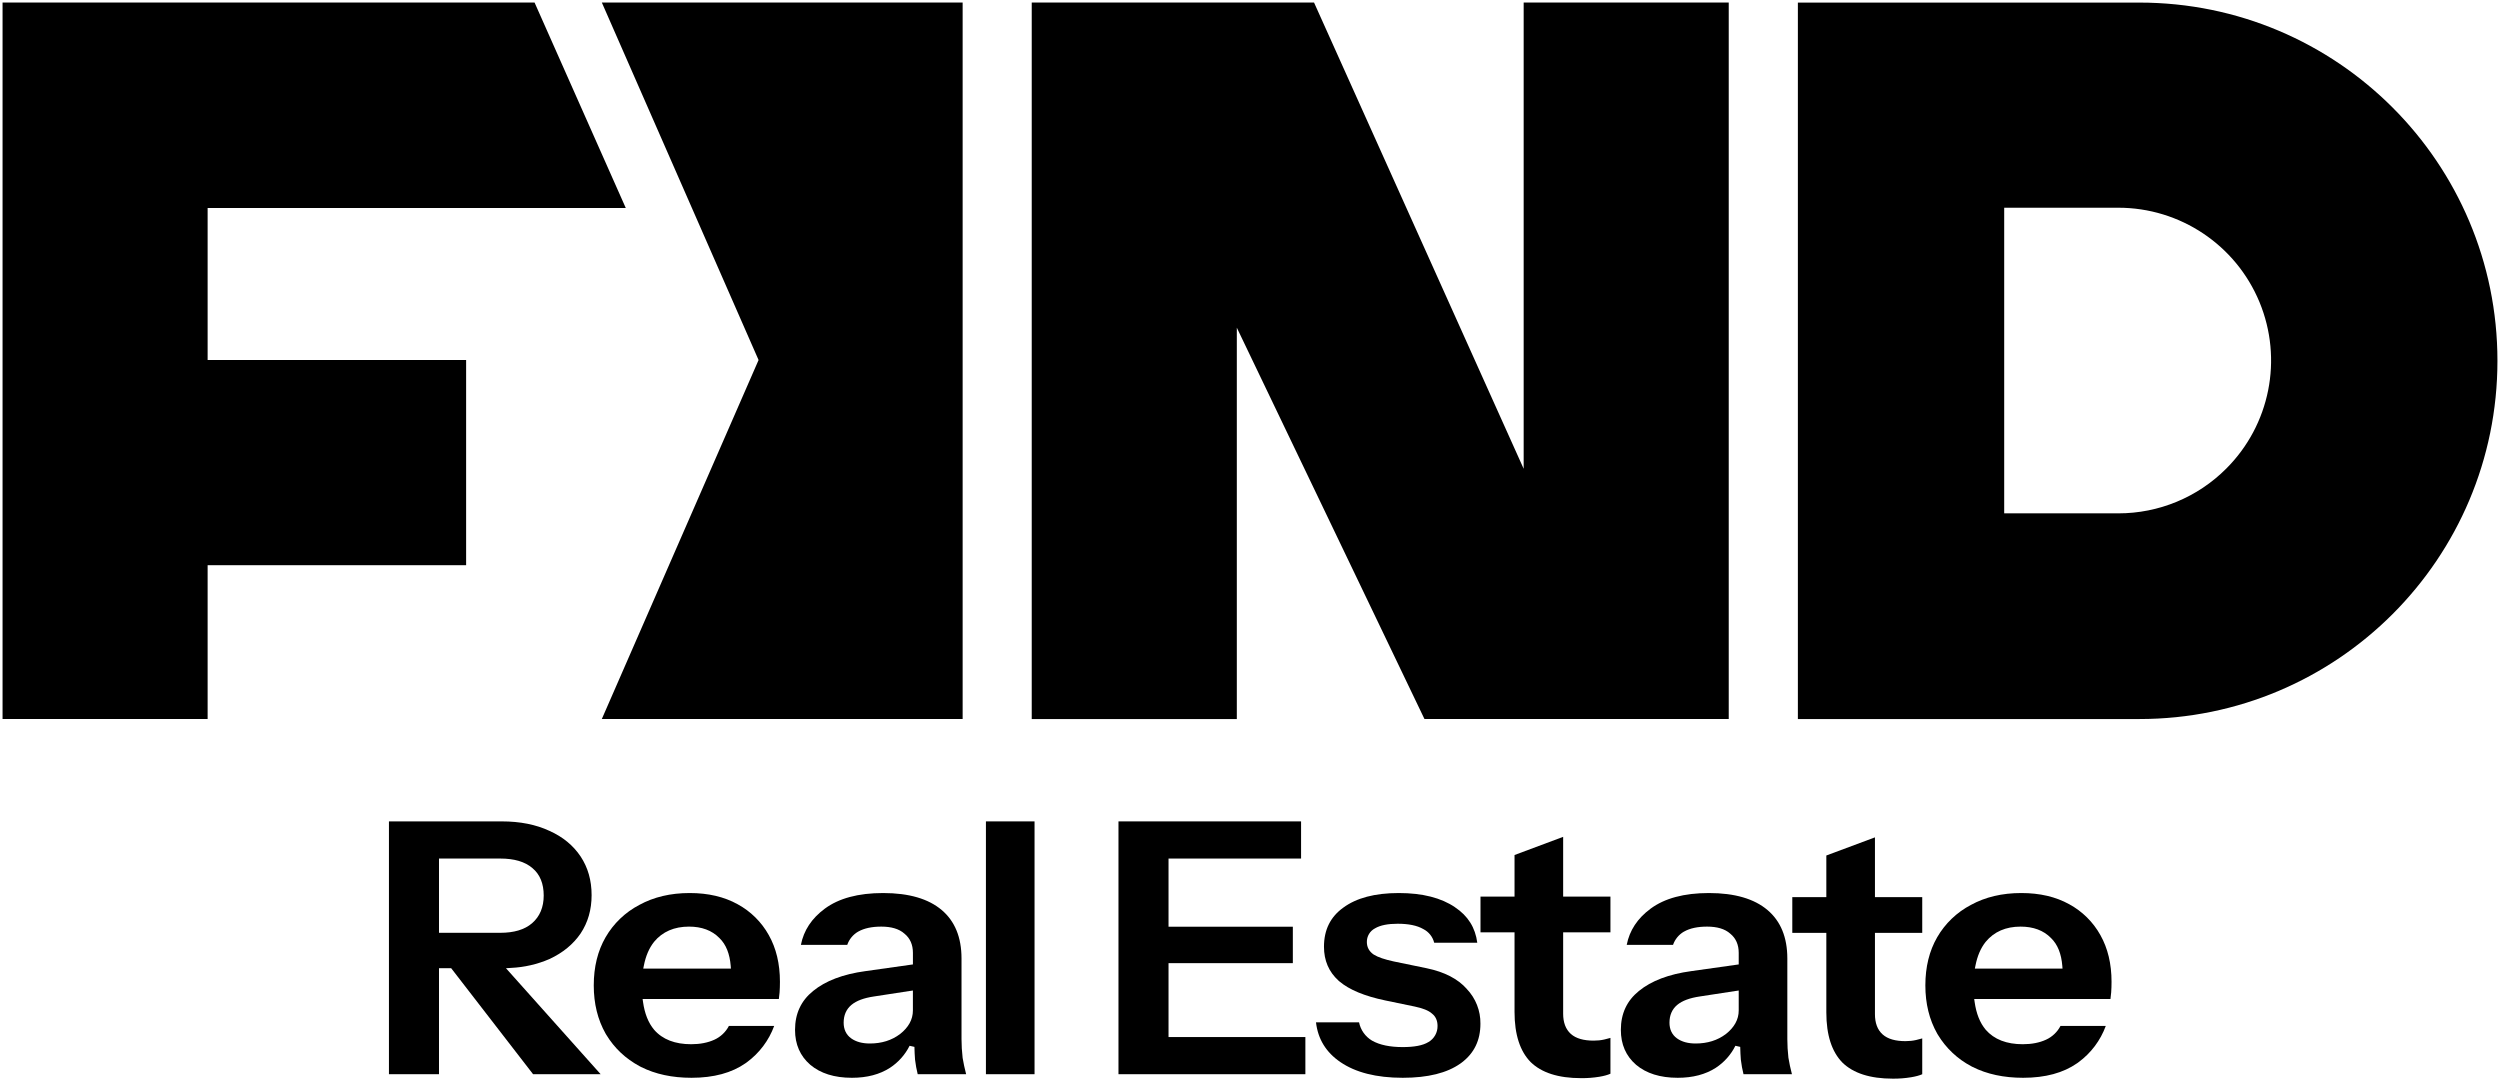
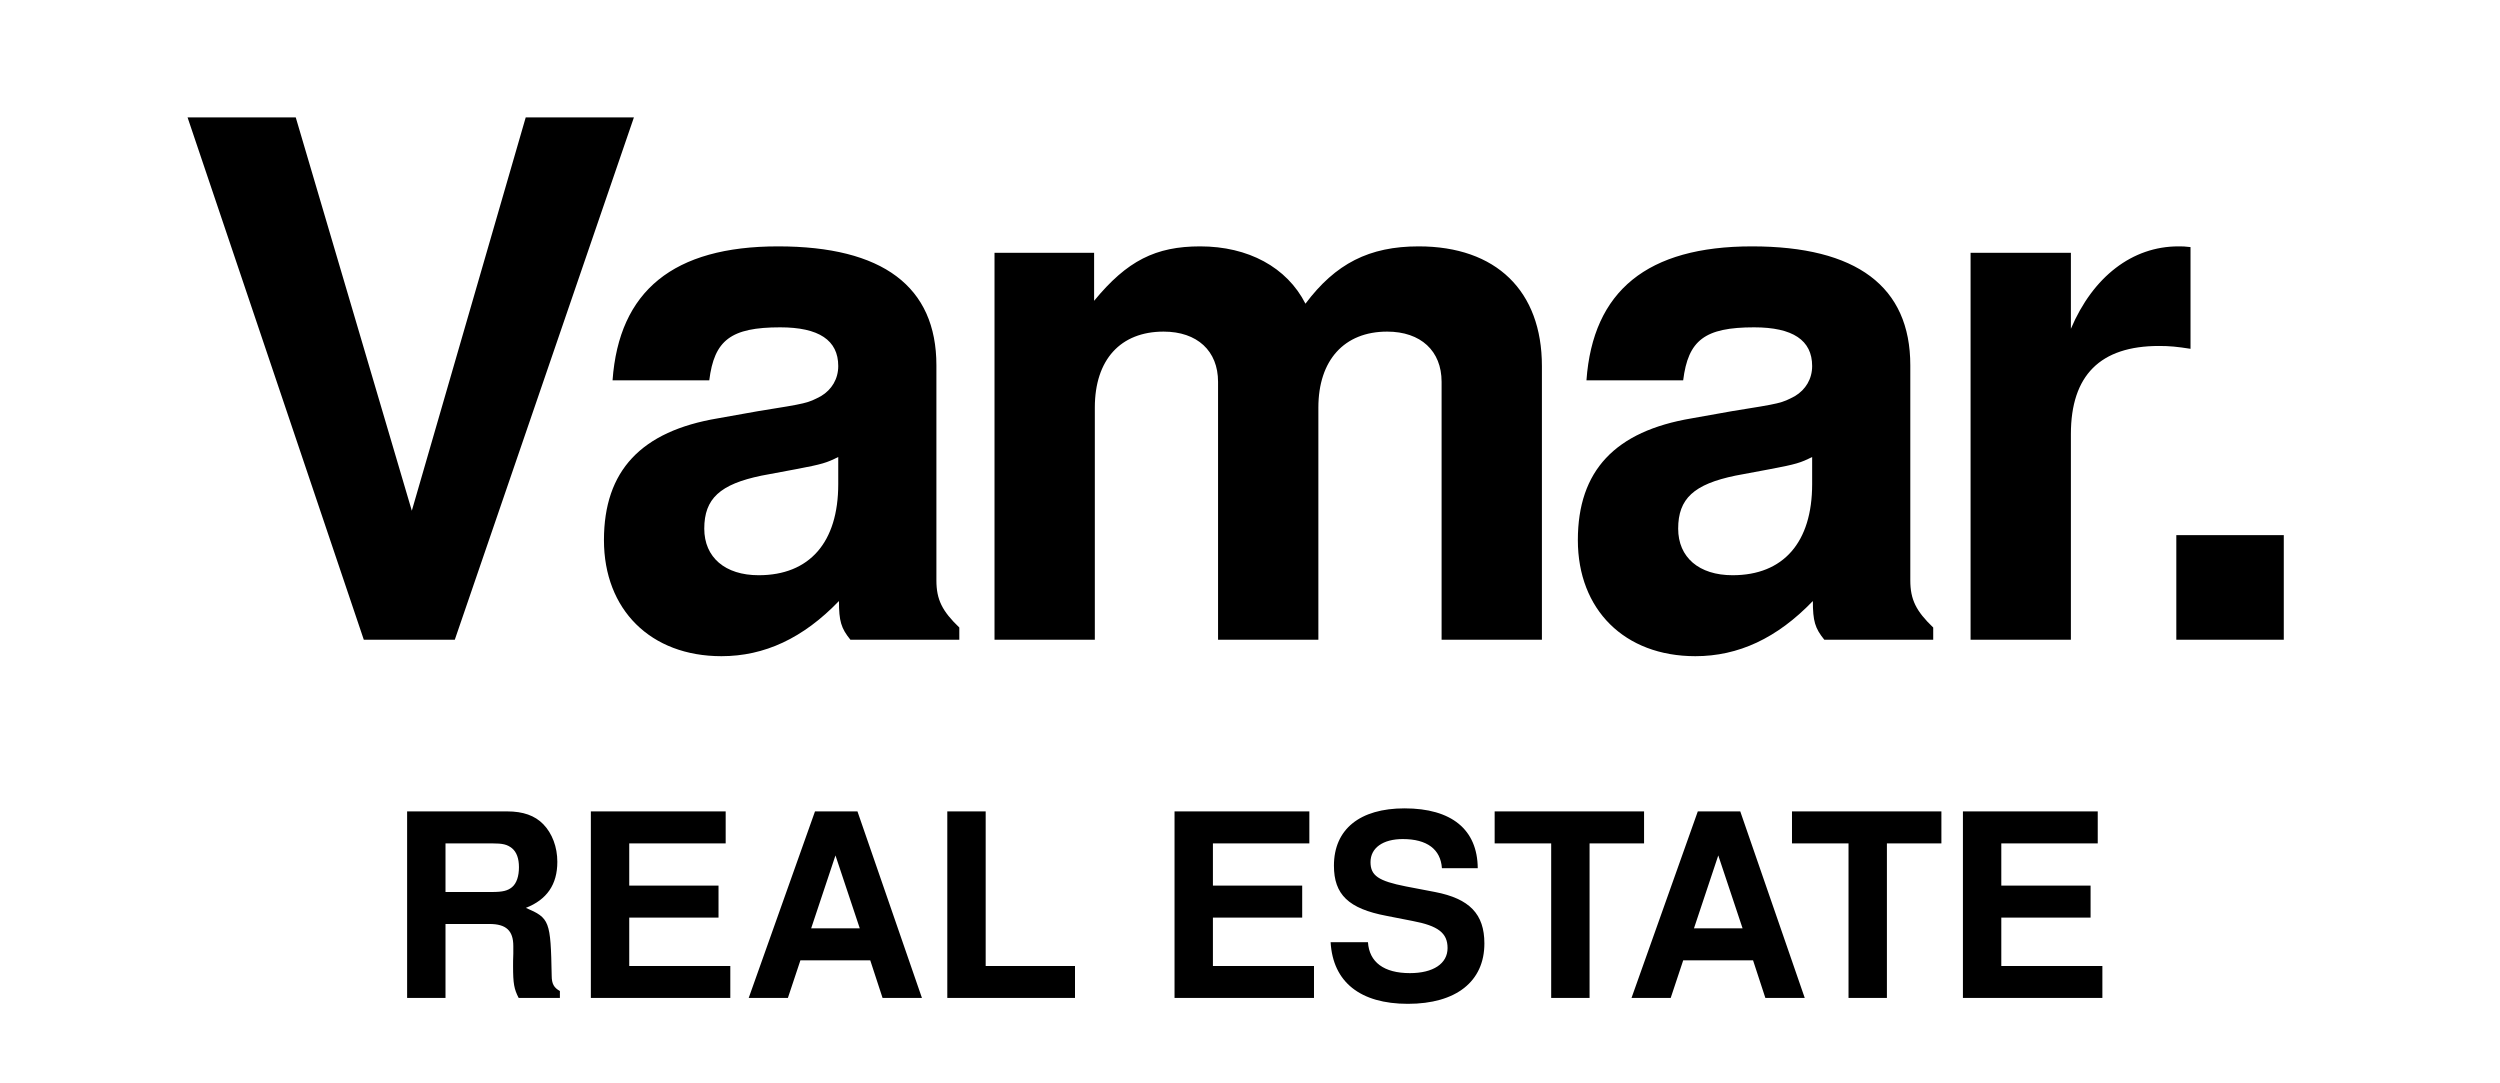
<svg xmlns="http://www.w3.org/2000/svg" viewBox="0 0 977 423">
-   <g fill="currentColor">
-     <path d="M836.06 1.01c77.3 0 139.94 62.69 139.94 140C976 218.33 913.35 281 836.06 281H702.61V1.01h133.45Zm-52.82 80.17v119.44h44.58a59.5 59.5 0 0 0 42.21-17.5 59.7 59.7 0 0 0-42.2-101.94h-44.59Z" />
-     <path d="M595.45 183.2V1h80.14v279.99H556.68l-73.33-152.93V281H403.2V1h110.33l81.92 182.2Z" />
-     <path d="M376.19 280.99h-141l61.26-140.29L235.2 1h141v279.99Z" />
-     <path d="M244.55 81.28H81.14v59.42h101.02v80.17H81.14v60.12H1V1h207.91l35.64 80.28Z" />
-     <path d="M610.88 350.4h18.48v13.96h-18.48v31.8c0 3.36.95 6.05 3 7.89 2.03 1.82 5.08 2.63 8.92 2.63 1.47 0 2.85-.14 4.15-.44.8-.19 1.6-.4 2.41-.63v14c-1.04.47-2.48.88-4.34 1.19a41.8 41.8 0 0 1-7.12.54c-9 0-15.5-2.16-19.73-6.29-4.13-4.22-6.29-10.69-6.29-19.59v-31.1h-13.3V350.4h13.3v-16.26l19-7.1v23.36Z" />
-     <path d="M732.73 350.6h18.48v13.96h-18.48v31.8c0 3.36.94 6.05 3 7.89 2.03 1.82 5.07 2.63 8.92 2.63 1.46 0 2.85-.14 4.14-.44.8-.19 1.61-.4 2.42-.63v14c-1.05.47-2.49.87-4.35 1.18a41.7 41.7 0 0 1-7.11.55c-9 0-15.51-2.16-19.74-6.29-4.13-4.22-6.28-10.69-6.28-19.59v-31.1h-13.3V350.6h13.3v-16.27l19-7.09v23.36Z" />
-     <path d="M546.65 349c9.3 0 16.6 1.89 21.98 5.56v.01c5.05 3.36 7.93 7.96 8.69 13.85h-16.84a8.17 8.17 0 0 0-4.25-5.34c-2.46-1.42-5.83-2.08-10-2.08-3.8 0-6.8.56-8.9 1.81a5.9 5.9 0 0 0-3.16 5.35c0 2.04.93 3.69 2.67 4.88l.02.02h.02c1.65 1.04 4.26 1.9 7.74 2.66l12.89 2.66c7.04 1.46 12.24 4.18 15.7 8.08v.02a19.26 19.26 0 0 1 5.34 13.6c0 6.48-2.45 11.52-7.36 15.21l-.48.35c-5.18 3.66-12.64 5.56-22.52 5.56-10.33 0-18.42-2.08-24.36-6.13-5.6-3.82-8.77-8.98-9.54-15.53h16.83a10.8 10.8 0 0 0 5.06 7.13l.02.01.02.01c3 1.7 7.02 2.51 11.97 2.51 4.43 0 7.84-.6 10.04-1.97h.02a7.14 7.14 0 0 0 3.54-6.31c0-2.01-.7-3.67-2.18-4.82-1.33-1.21-3.65-2.09-6.73-2.74l-11.49-2.38c-8.15-1.7-14.1-4.2-17.93-7.43l-.37-.32c-3.78-3.44-5.68-7.83-5.68-13.25 0-6.6 2.52-11.66 7.56-15.29h.01c5.09-3.75 12.27-5.69 21.67-5.69Z" />
-     <path d="M508.46 321v14.52h-51.8v26.64h48.58v14.24h-48.58v28.88h53.48v14.52H437.1V321h71.36Z" />
-     <path d="M404.3 321v98.8h-19V321h19Z" />
-     <path d="M345.13 349c10.13 0 17.7 2.26 22.87 6.62 5.14 4.35 7.76 10.62 7.76 18.98v31.5c0 2.37.15 4.8.43 7.25v.05c.33 2 .79 4.14 1.37 6.4h-18.92c-.45-1.78-.8-3.68-1.04-5.68a88.8 88.8 0 0 1-.24-5l-1.89-.43a22.06 22.06 0 0 1-7.67 8.61c-4 2.58-8.94 3.9-14.86 3.9-6.92 0-12.3-1.73-16.28-5.08-3.96-3.43-5.96-7.95-5.96-13.66 0-6.34 2.35-11.37 7.06-15.18 4.85-3.96 11.65-6.57 20.5-7.77l17.64-2.49.87-.12v-4.54c0-3.14-1.08-5.68-3.3-7.48-2.12-1.9-5.2-2.76-9.05-2.76-3.64 0-6.68.62-9.03 1.95h-.01a9.6 9.6 0 0 0-4.28 5.19h-18.11c1.1-5.64 4.2-10.35 9.35-14.16 5.46-4.03 13.02-6.1 22.79-6.1Zm10.48 38.26-14.13 2.17c-3.82.57-6.78 1.64-8.76 3.3-2.03 1.71-3.02 4.06-3.02 6.93 0 2.6.96 4.7 2.94 6.13 1.9 1.37 4.37 2.01 7.3 2.01 4.58 0 8.53-1.22 11.8-3.7h.02v-.01c3.26-2.57 5-5.64 5-9.19v-7.81l-1.15.18Z" />
-     <path d="M667.85 349c10.13 0 17.7 2.26 22.87 6.62 5.14 4.35 7.77 10.62 7.77 18.98v31.5c0 2.37.14 4.8.42 7.25v.03l.01.02c.32 2 .78 4.14 1.37 6.4h-18.93c-.45-1.78-.8-3.68-1.04-5.68-.12-1.5-.2-3.17-.24-5l-1.89-.43a22.05 22.05 0 0 1-7.66 8.61c-4.01 2.58-8.95 3.9-14.86 3.9-6.92 0-12.32-1.73-16.29-5.08-3.96-3.43-5.95-7.95-5.95-13.66 0-6.34 2.35-11.37 7.05-15.18 4.85-3.96 11.66-6.57 20.5-7.77l17.65-2.49.86-.12v-4.54c0-3.14-1.08-5.68-3.3-7.48-2.12-1.9-5.2-2.76-9.04-2.76-3.65 0-6.69.62-9.03 1.95h-.02a9.6 9.6 0 0 0-4.28 5.19h-18.1c1.1-5.64 4.19-10.35 9.34-14.16 5.47-4.03 13.03-6.1 22.79-6.1Zm10.49 38.26-14.14 2.17c-3.81.57-6.78 1.64-8.76 3.3-2.03 1.71-3.01 4.06-3.01 6.93 0 2.6.96 4.7 2.93 6.13 1.9 1.37 4.37 2.01 7.3 2.01 4.58 0 8.54-1.22 11.81-3.7l.02-.01c3.25-2.57 5-5.64 5-9.19v-7.81l-1.15.18Z" />
-     <path d="M269.54 349c7.23 0 13.45 1.46 18.7 4.36a30.73 30.73 0 0 1 12.2 12.07c2.9 5.15 4.36 11.22 4.36 18.27 0 1.47-.05 2.85-.14 4.13-.07.88-.16 1.74-.28 2.57h-53.25l.16 1.14c.63 4.51 2.05 8.16 4.32 10.86l.01.02c3.32 3.82 8.21 5.66 14.48 5.66 3.46 0 6.5-.58 9.1-1.77a12 12 0 0 0 5.65-5.37h17.7a30.76 30.76 0 0 1-10.68 14.2l-.5.36c-5.4 3.77-12.41 5.7-21.13 5.7-7.56 0-14.13-1.42-19.72-4.23l-.54-.28c-5.54-2.99-9.87-7.08-13.02-12.27l-.3-.5c-3.07-5.43-4.62-11.7-4.62-18.82 0-7.23 1.55-13.49 4.62-18.82a32.78 32.78 0 0 1 13.19-12.64c5.63-3.08 12.17-4.64 19.69-4.64Zm-.28 13.12c-5.76 0-10.36 1.97-13.66 5.96v.01c-1.93 2.42-3.25 5.52-3.98 9.26l-.24 1.19h34.26l-.08-1.08c-.37-4.67-1.8-8.34-4.4-10.86-2.94-3.02-6.95-4.48-11.9-4.48Z" />
-     <path d="M789.93 349c7.24 0 13.46 1.46 18.7 4.36a30.73 30.73 0 0 1 12.2 12.07c2.9 5.15 4.36 11.22 4.36 18.27 0 1.47-.05 2.85-.14 4.13-.07.88-.16 1.74-.28 2.57h-53.25l.16 1.14c.63 4.51 2.05 8.16 4.32 10.86l.01.02c3.33 3.82 8.21 5.66 14.48 5.66 3.47 0 6.51-.58 9.1-1.77a12 12 0 0 0 5.65-5.37h17.7a30.75 30.75 0 0 1-10.68 14.2l-.5.36c-5.4 3.77-12.41 5.7-21.13 5.7-7.56 0-14.13-1.42-19.72-4.23l-.54-.28a33.5 33.5 0 0 1-13.02-12.27l-.3-.5c-3.07-5.43-4.62-11.7-4.62-18.82 0-7.23 1.55-13.49 4.62-18.82a32.78 32.78 0 0 1 13.19-12.64c5.63-3.08 12.18-4.64 19.69-4.64Zm-.28 13.12c-5.76 0-10.36 1.97-13.65 5.96v.01h-.01c-1.93 2.42-3.25 5.52-3.98 9.26l-.24 1.19h34.26l-.08-1.08c-.37-4.67-1.8-8.34-4.4-10.86-2.94-3.02-6.95-4.48-11.9-4.48Z" />
-     <path d="M196.08 321c7.17 0 13.36 1.24 18.62 3.69h.01c5.26 2.36 9.3 5.7 12.18 10 2.86 4.3 4.31 9.33 4.31 15.13 0 5.7-1.44 10.68-4.3 14.98-2.88 4.21-6.92 7.55-12.19 10a42.66 42.66 0 0 1-14.92 3.45l-2.06.13 1.37 1.53 35.63 39.89h-26.4l-31.72-41.05-.3-.39h-4.75v41.44H152V321h44.08Zm-24.52 43.54h23.96c5.27 0 9.46-1.2 12.41-3.74 3.06-2.65 4.55-6.3 4.55-10.84 0-4.6-1.43-8.22-4.4-10.7-2.96-2.55-7.2-3.74-12.56-3.74h-23.96v29.02Z" />
+   <g fill="black" font-family="'Arial Black','Helvetica Neue',Helvetica,Arial,sans-serif">
+     <text x="488.5" y="250" font-size="280" font-weight="900" text-anchor="middle" letter-spacing="-12">Vamar.</text>
+     <text x="488.5" y="390" font-size="100" font-weight="700" text-anchor="middle" font-family="'Helvetica Neue',Helvetica,Arial,sans-serif">REAL ESTATE</text>
  </g>
</svg>
